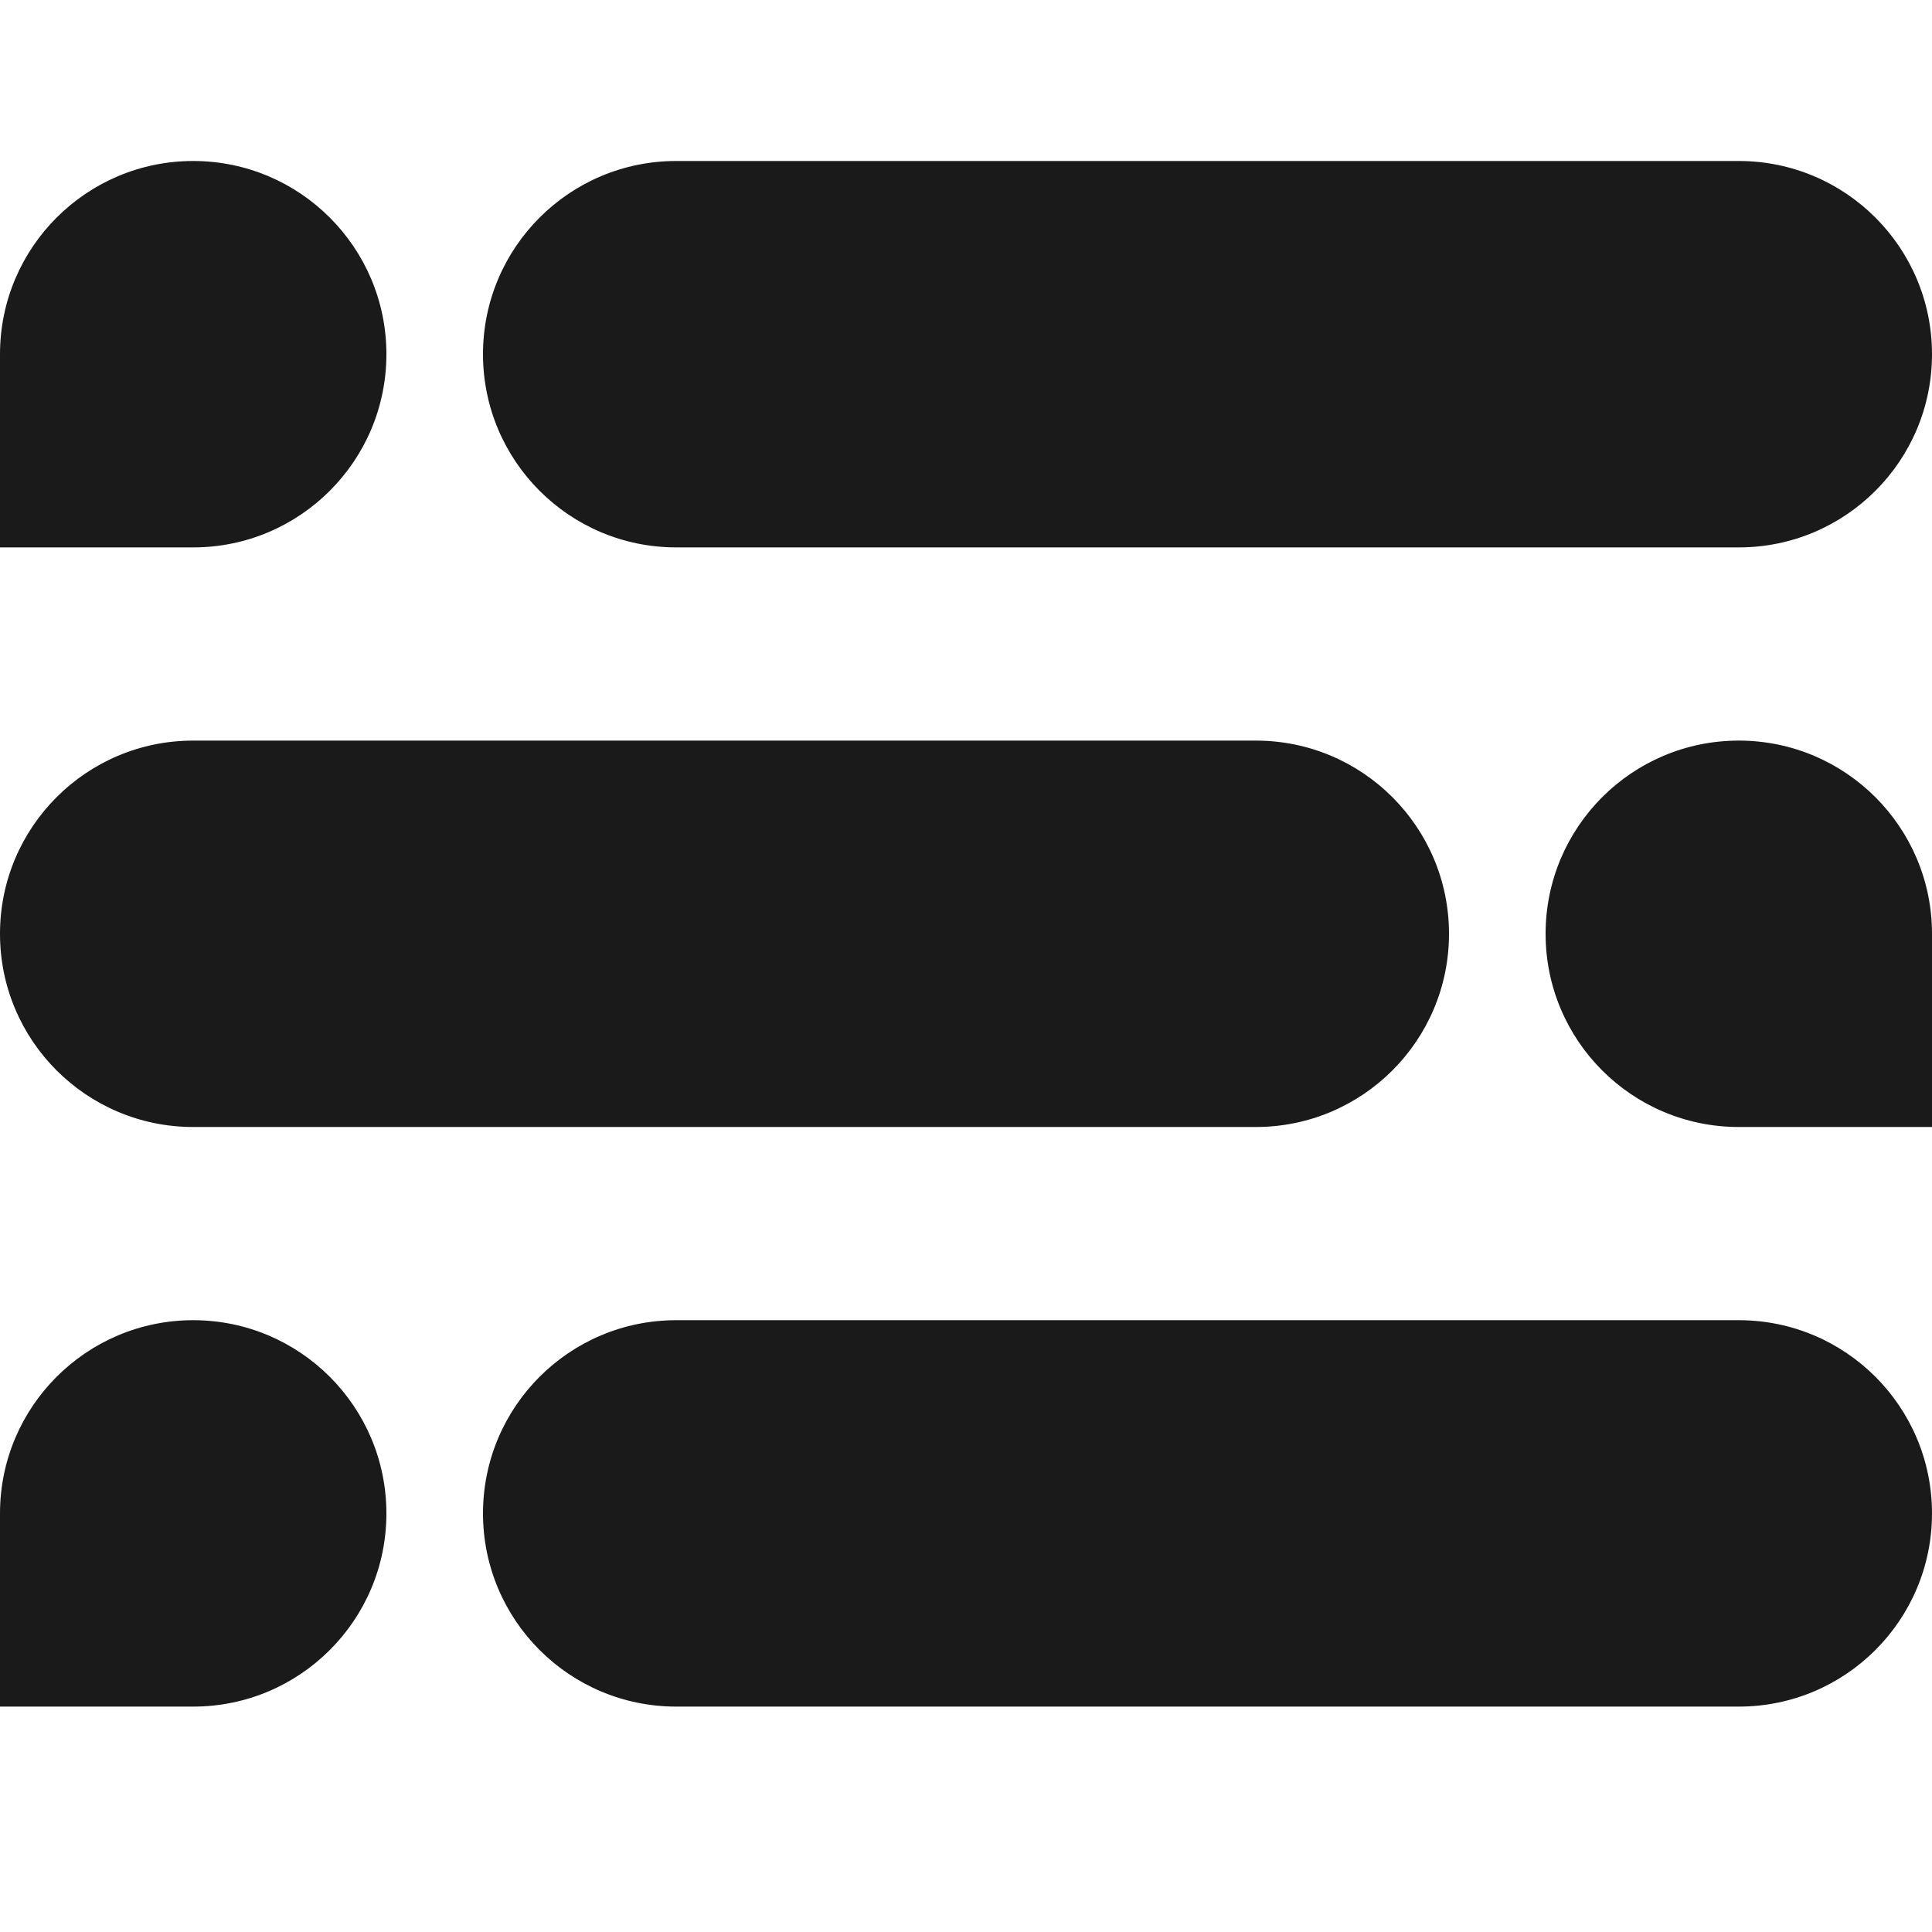
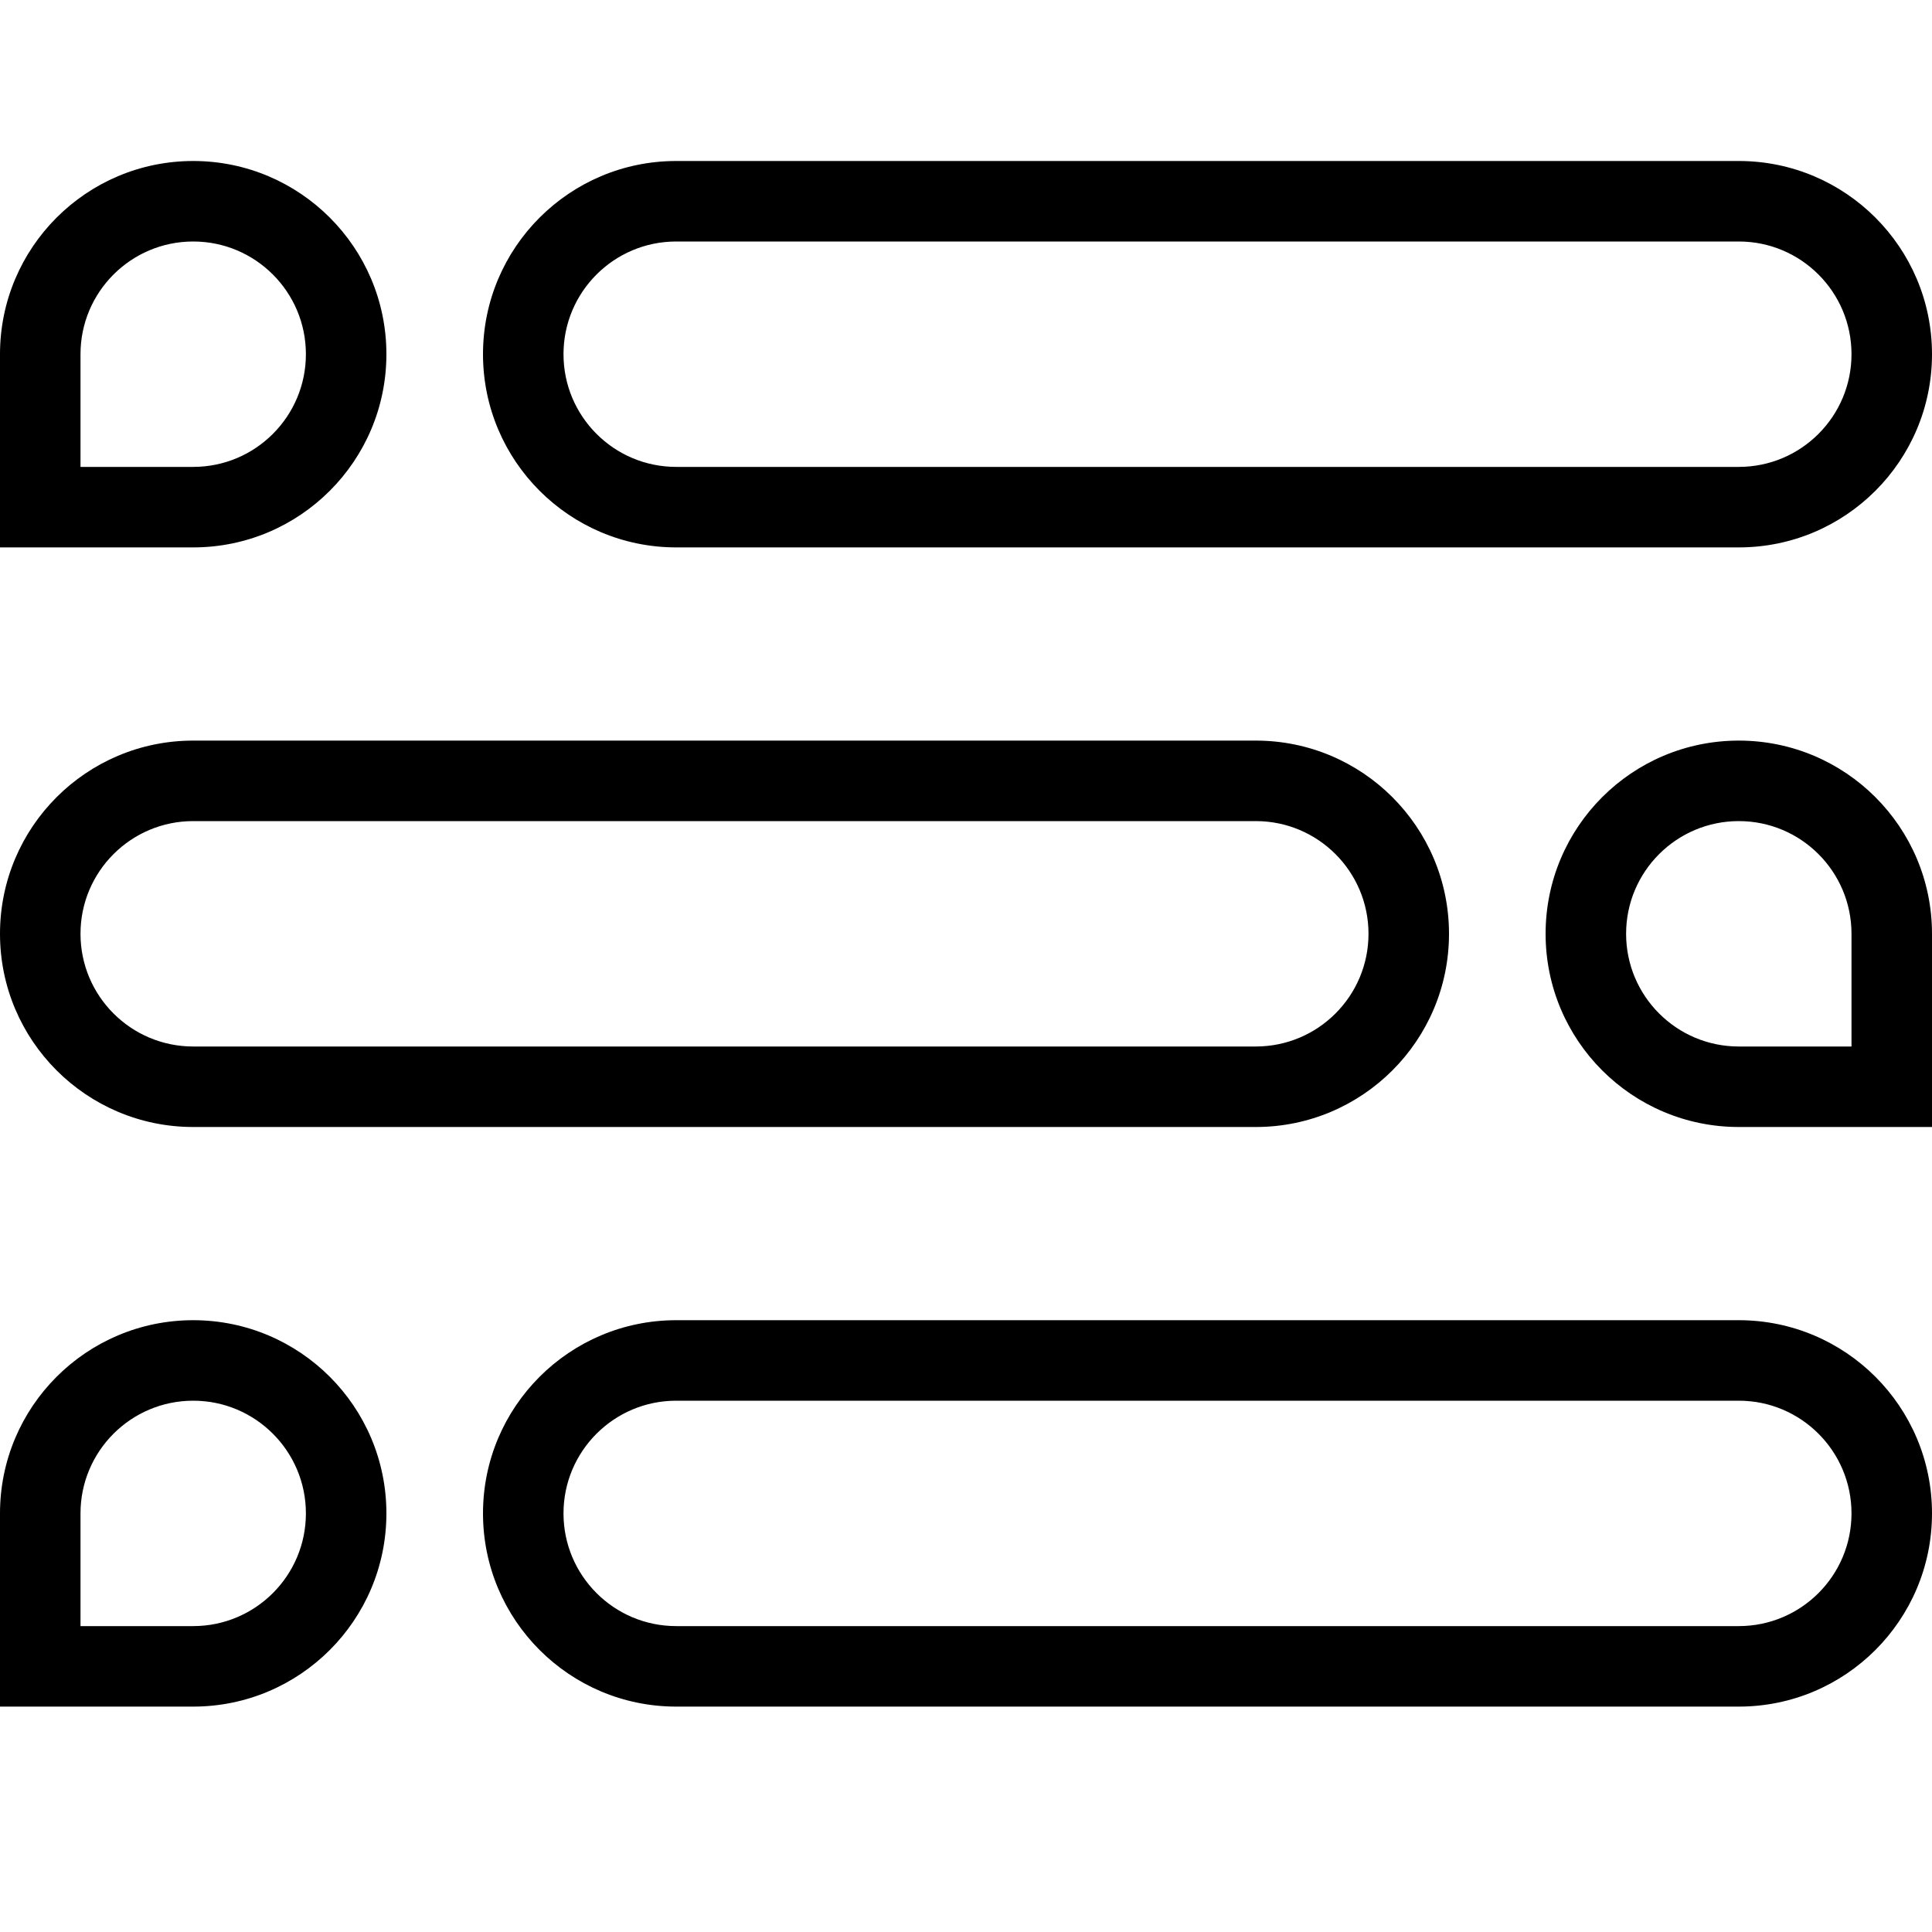
<svg xmlns="http://www.w3.org/2000/svg" width="24" height="24" viewBox="0 0 24 24" fill="none">
-   <rect x="6" y="2" width="18" height="4.8" rx="2.4" fill="#1A1A1A" />
-   <rect x="6" y="16.4" width="18" height="4.8" rx="2.4" fill="#1A1A1A" />
-   <path d="M0 4.4C0 3.075 1.075 2 2.4 2V2C3.725 2 4.8 3.075 4.8 4.4V4.4C4.8 5.725 3.725 6.8 2.4 6.8H0V4.4Z" fill="#1A1A1A" />
-   <path d="M0 18.8C0 17.475 1.075 16.4 2.4 16.4V16.4C3.725 16.4 4.8 17.475 4.8 18.8V18.8C4.8 20.126 3.725 21.2 2.4 21.2H0V18.8Z" fill="#1A1A1A" />
-   <rect y="9.2" width="18" height="4.8" rx="2.4" fill="#1A1A1A" />
-   <path d="M19.2 11.6C19.2 10.275 20.274 9.2 21.6 9.2V9.2C22.925 9.2 24 10.275 24 11.6V14H21.6C20.274 14 19.2 12.926 19.2 11.6V11.6Z" fill="#1A1A1A" />
+   <path fill-rule="evenodd" clip-rule="evenodd" d="M21.6 3H8.4C7.627 3 7 3.627 7 4.4C7 5.173 7.627 5.8 8.4 5.8H21.6C22.373 5.8 23 5.173 23 4.4C23 3.627 22.373 3 21.6 3ZM8.4 2C7.075 2 6 3.075 6 4.4C6 5.725 7.075 6.8 8.4 6.8H21.6C22.925 6.8 24 5.725 24 4.4C24 3.075 22.925 2 21.6 2H8.4Z" fill="black" />
+   <path fill-rule="evenodd" clip-rule="evenodd" d="M21.6 17.4H8.4C7.627 17.4 7 18.027 7 18.8C7 19.573 7.627 20.2 8.4 20.2H21.6C22.373 20.2 23 19.573 23 18.8C23 18.027 22.373 17.4 21.6 17.4ZM8.4 16.4C7.075 16.4 6 17.474 6 18.8C6 20.125 7.075 21.2 8.4 21.2H21.6C22.925 21.2 24 20.125 24 18.8C24 17.474 22.925 16.4 21.6 16.4H8.4Z" fill="black" />
+   <path fill-rule="evenodd" clip-rule="evenodd" d="M1 5.8H2.4C3.173 5.8 3.8 5.173 3.8 4.4C3.8 3.627 3.173 3 2.4 3C1.627 3 1 3.627 1 4.4V5.8ZM2.4 2C1.075 2 0 3.075 0 4.4V6.8H2.4C3.725 6.8 4.8 5.725 4.8 4.4C4.8 3.075 3.725 2 2.4 2Z" fill="black" />
+   <path fill-rule="evenodd" clip-rule="evenodd" d="M1 20.2H2.4C3.173 20.2 3.8 19.573 3.8 18.8C3.8 18.027 3.173 17.4 2.4 17.4C1.627 17.4 1 18.027 1 18.8V20.2ZM2.4 16.4C1.075 16.4 0 17.474 0 18.8V21.2H2.4C3.725 21.2 4.8 20.125 4.8 18.8C4.8 17.474 3.725 16.4 2.4 16.4Z" fill="black" />
+   <path fill-rule="evenodd" clip-rule="evenodd" d="M15.6 10.2H2.4C1.627 10.2 1 10.827 1 11.6C1 12.373 1.627 13 2.4 13H15.6C16.373 13 17 12.373 17 11.6C17 10.827 16.373 10.2 15.6 10.2ZM2.4 9.2C1.075 9.2 0 10.274 0 11.6C0 12.925 1.075 14 2.4 14H15.6C16.925 14 18 12.925 18 11.6C18 10.274 16.925 9.2 15.6 9.2H2.4Z" fill="black" />
+   <path fill-rule="evenodd" clip-rule="evenodd" d="M23 13V11.6C23 10.827 22.373 10.2 21.6 10.2C20.827 10.2 20.2 10.827 20.2 11.6C20.2 12.373 20.827 13 21.6 13H23ZM21.6 9.2C20.274 9.2 19.2 10.274 19.2 11.6C19.2 12.925 20.274 14 21.6 14H24V11.6C24 10.274 22.925 9.2 21.6 9.2Z" fill="black" />
</svg>
